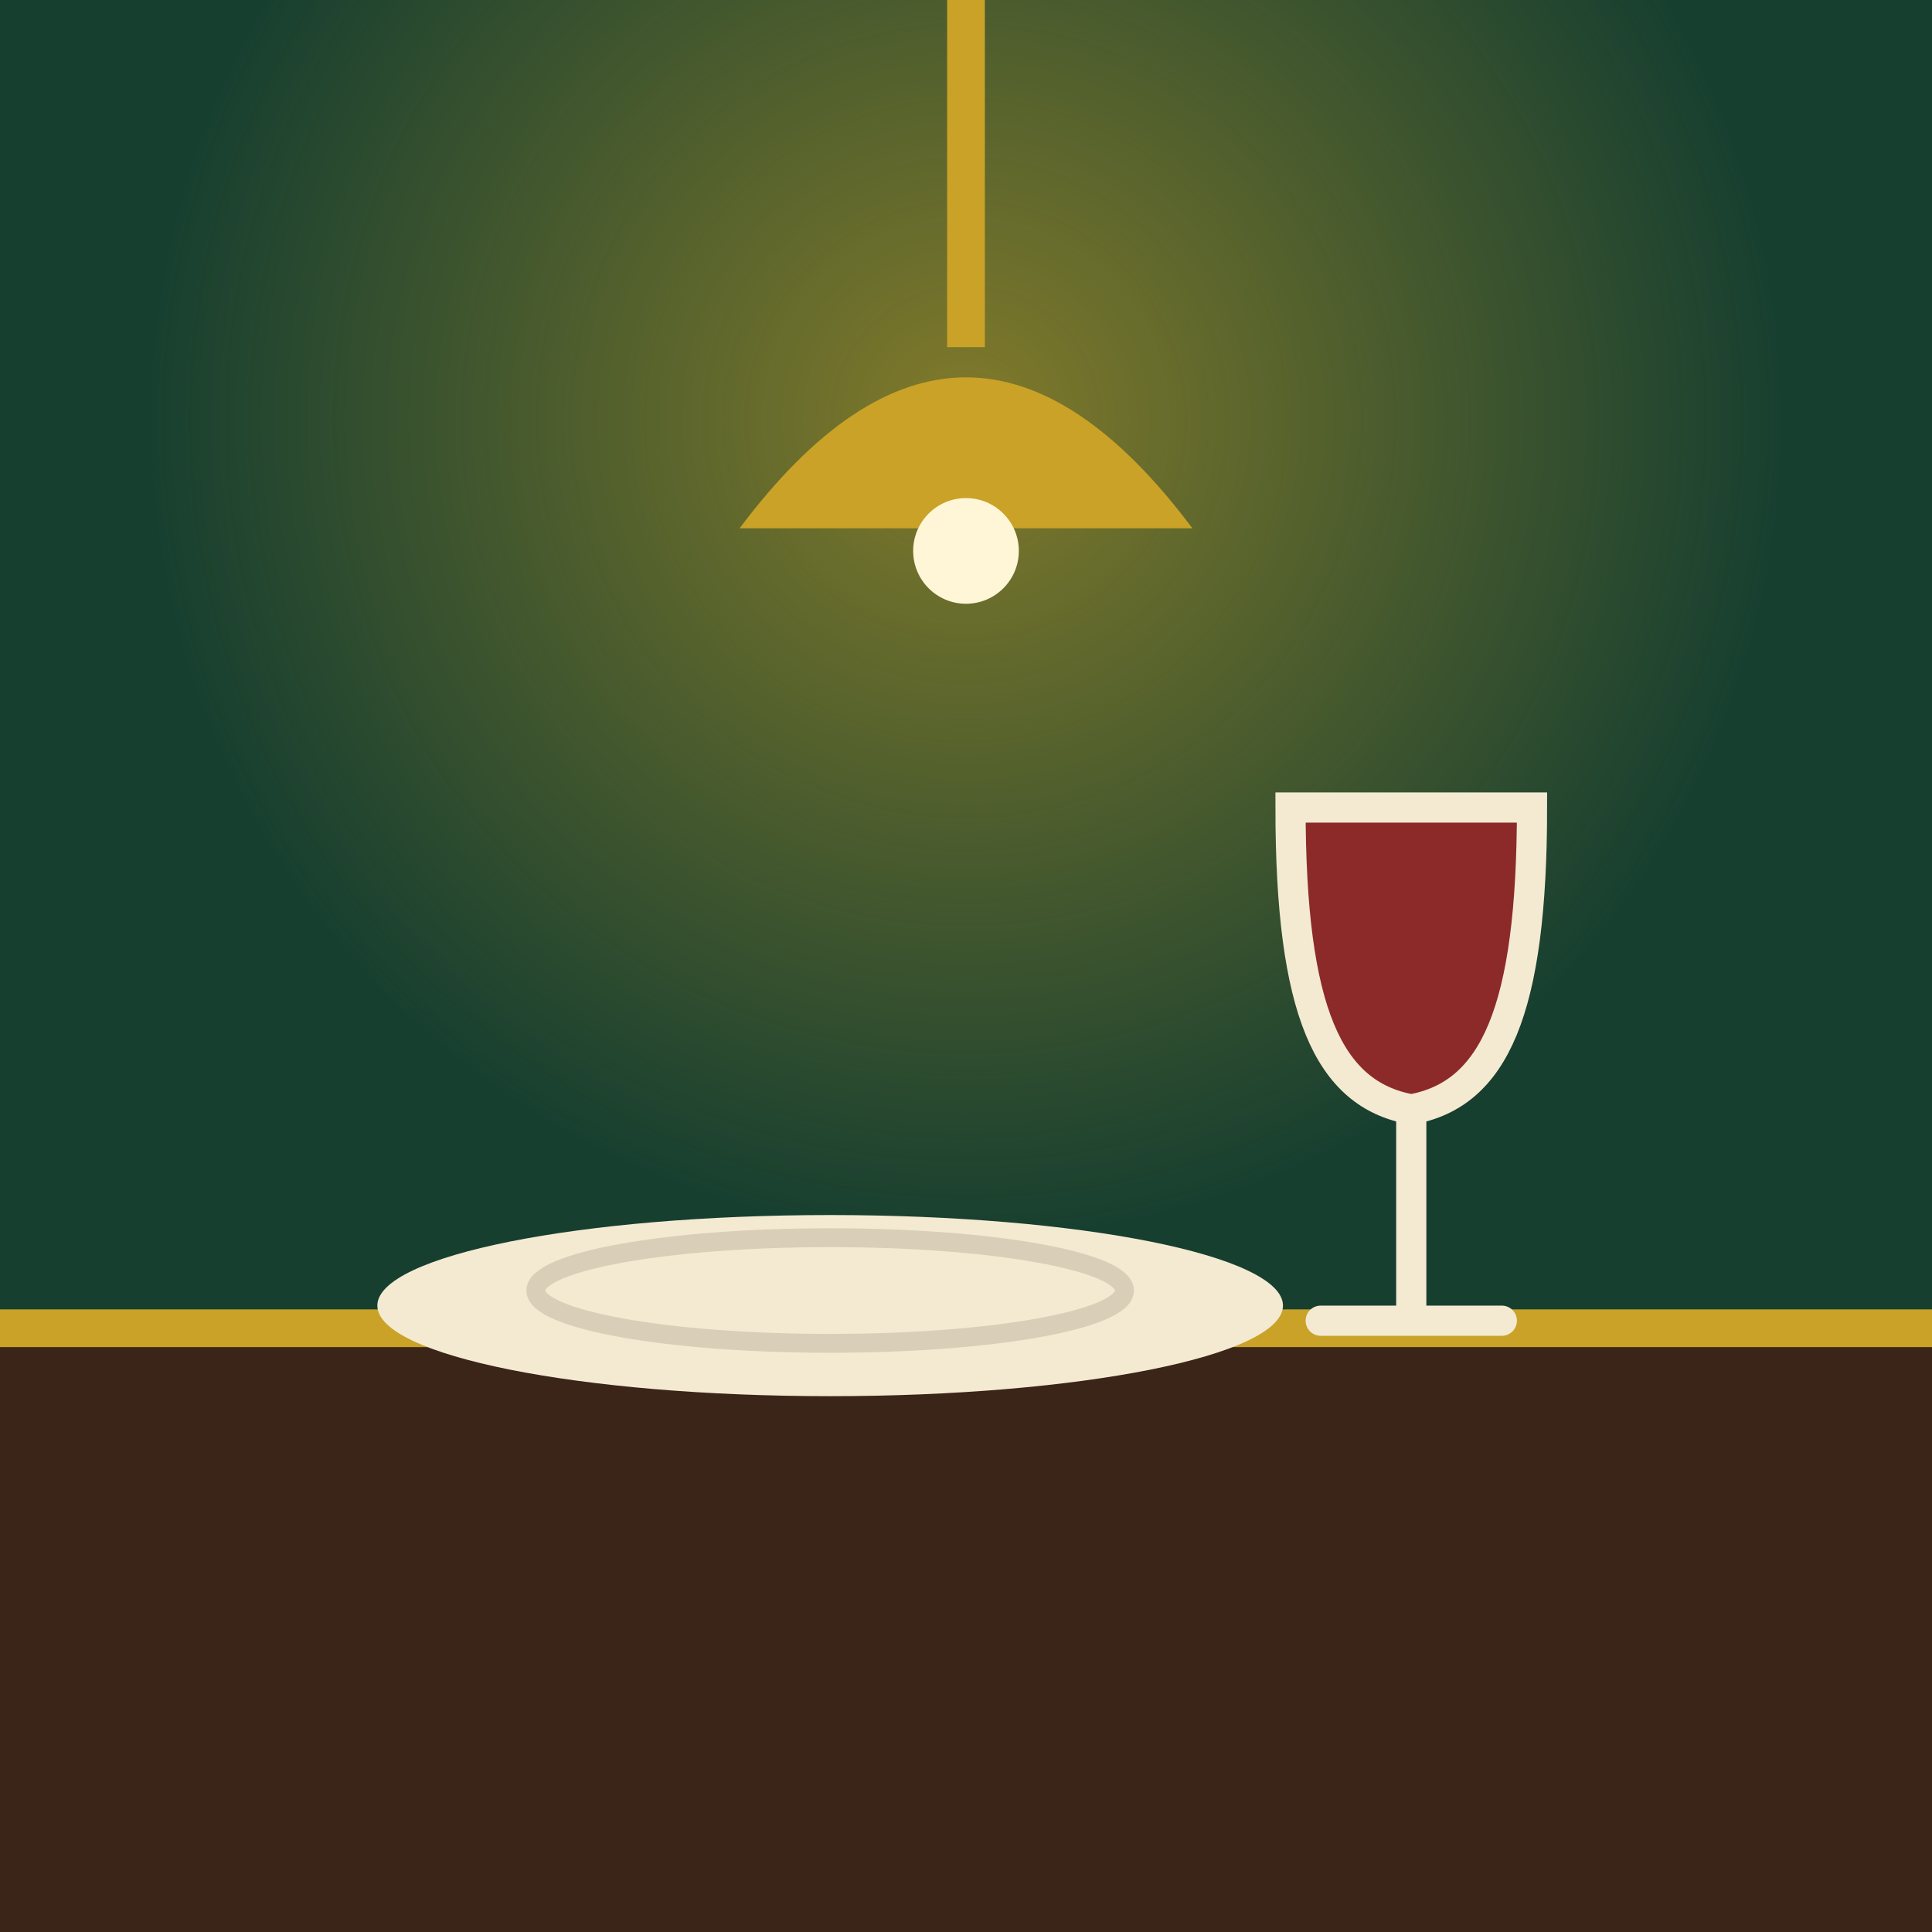
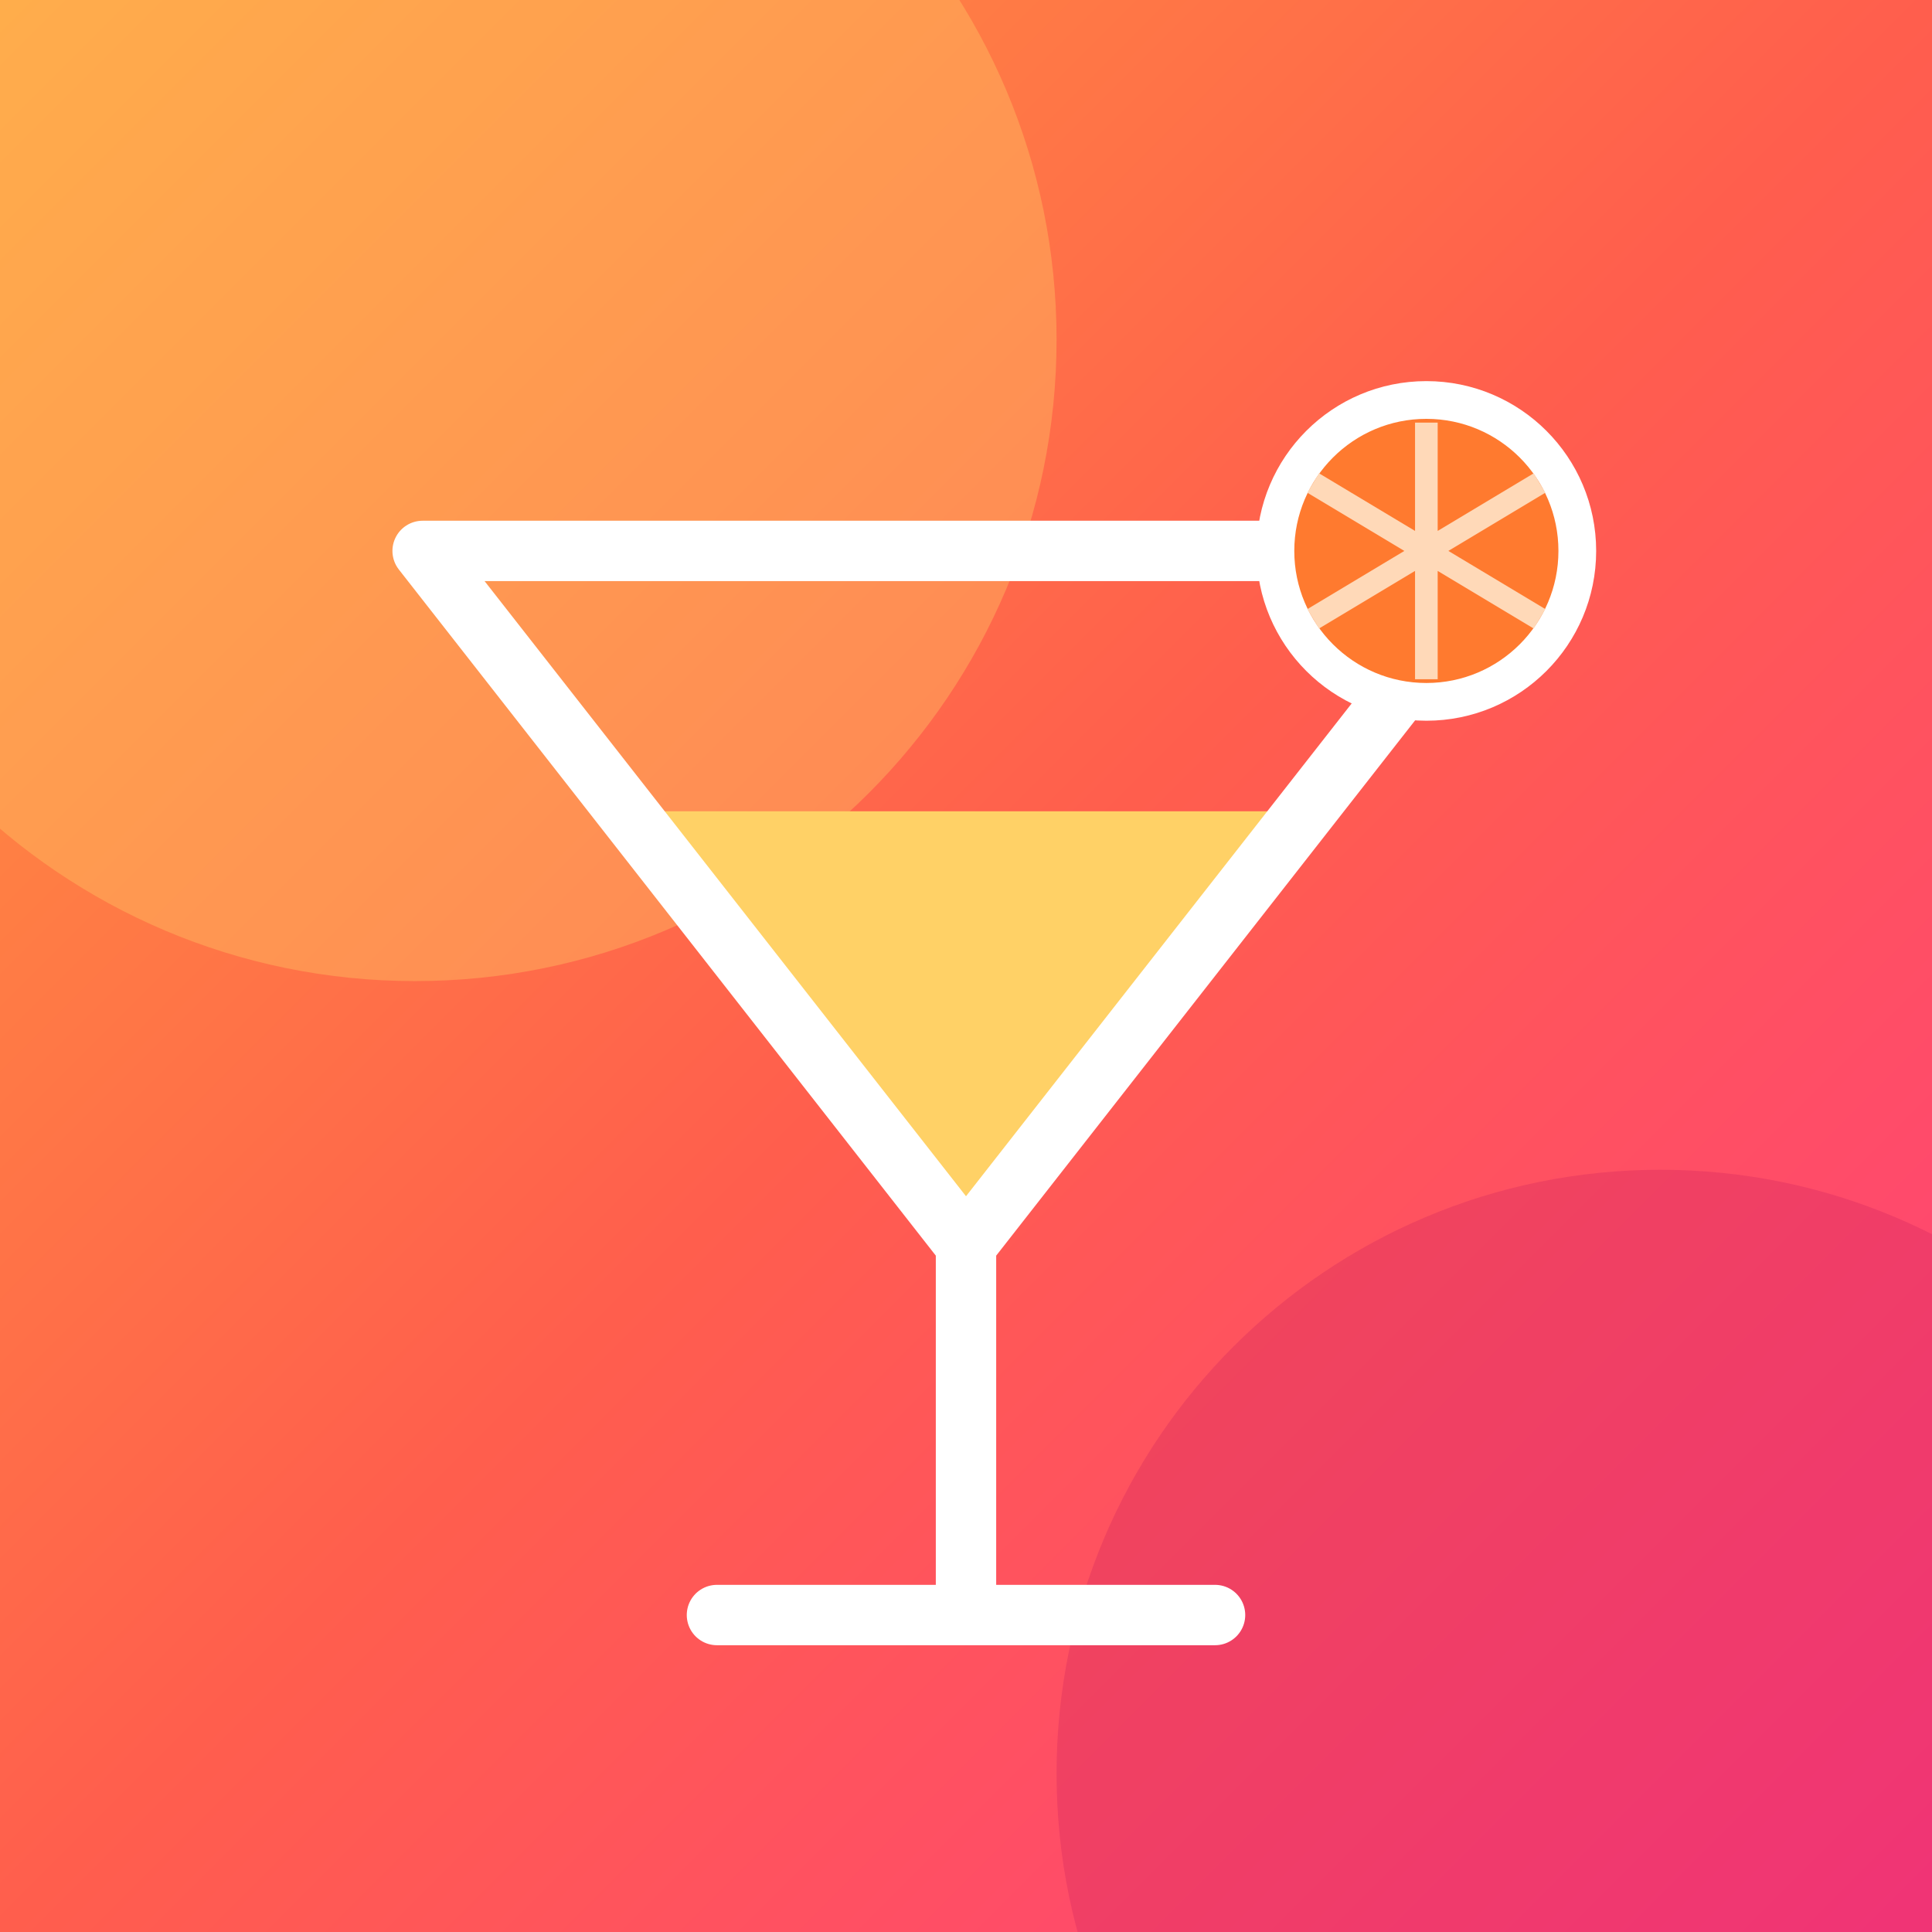
<svg xmlns="http://www.w3.org/2000/svg" viewBox="0 0 512 512">
  <defs>
-     <radialGradient id="g" cx="50%" cy="22%" r="70%">
-       <stop offset="0" stop-color="#c9a227" stop-opacity=".6" />
-       <stop offset=".6" stop-color="#c9a227" stop-opacity="0" />
-     </radialGradient>
+     <linearGradient id="g" x1="0" y1="0" x2="1" y2="1">
+       <stop offset="0" stop-color="#FF9A3C" />
+       <stop offset=".5" stop-color="#FF5E4D" />
+       <stop offset="1" stop-color="#FF3D7F" />
+     </linearGradient>
+     <clipPath id="b">
+       <path d="M124 150 H388 L256 318 Z" />
+     </clipPath>
  </defs>
-   <rect width="512" height="512" fill="#173f30" />
  <rect width="512" height="512" fill="url(#g)" />
-   <path d="M256 0v92" stroke="#c9a227" stroke-width="10" />
-   <path d="M196 140q60-80 120 0z" fill="#c9a227" />
-   <circle cx="256" cy="146" r="14" fill="#fff6d8" />
-   <path d="M0 352h512v160H0z" fill="#3b2418" />
-   <path d="M0 352h512" stroke="#c9a227" stroke-width="10" />
-   <ellipse cx="220" cy="346" rx="120" ry="24" fill="#f4ead2" />
-   <ellipse cx="220" cy="342" rx="78" ry="14" fill="none" stroke="#d9cfb8" stroke-width="5" />
-   <path d="M342 214h64c0 54-10 76-32 80c-22-4-32-26-32-80z" fill="#8c2a2a" stroke="#f4ead2" stroke-width="8" />
-   <path d="M374 294v54M350 350h48" stroke="#f4ead2" stroke-width="8" stroke-linecap="round" />
+   <circle cx="110" cy="90" r="170" fill="#FFD166" opacity=".35" />
+   <circle cx="440" cy="470" r="160" fill="#C2185B" opacity=".25" />
+   <g clip-path="url(#b)">
+     <rect x="100" y="215" width="320" height="120" fill="#FFD166" />
+   </g>
+   <path d="M112 146 H400 L256 330 Z M256 330 V424 M190 428 H322" fill="none" stroke="#fff" stroke-width="16" stroke-linecap="round" stroke-linejoin="round" />
+   <circle cx="378" cy="146" r="40" fill="#FF7A2F" stroke="#fff" stroke-width="10" />
+   <path d="M378 112 V180 M348 128 L408 164 M348 164 L408 128" stroke="#FFD9B8" stroke-width="6" />
</svg>
